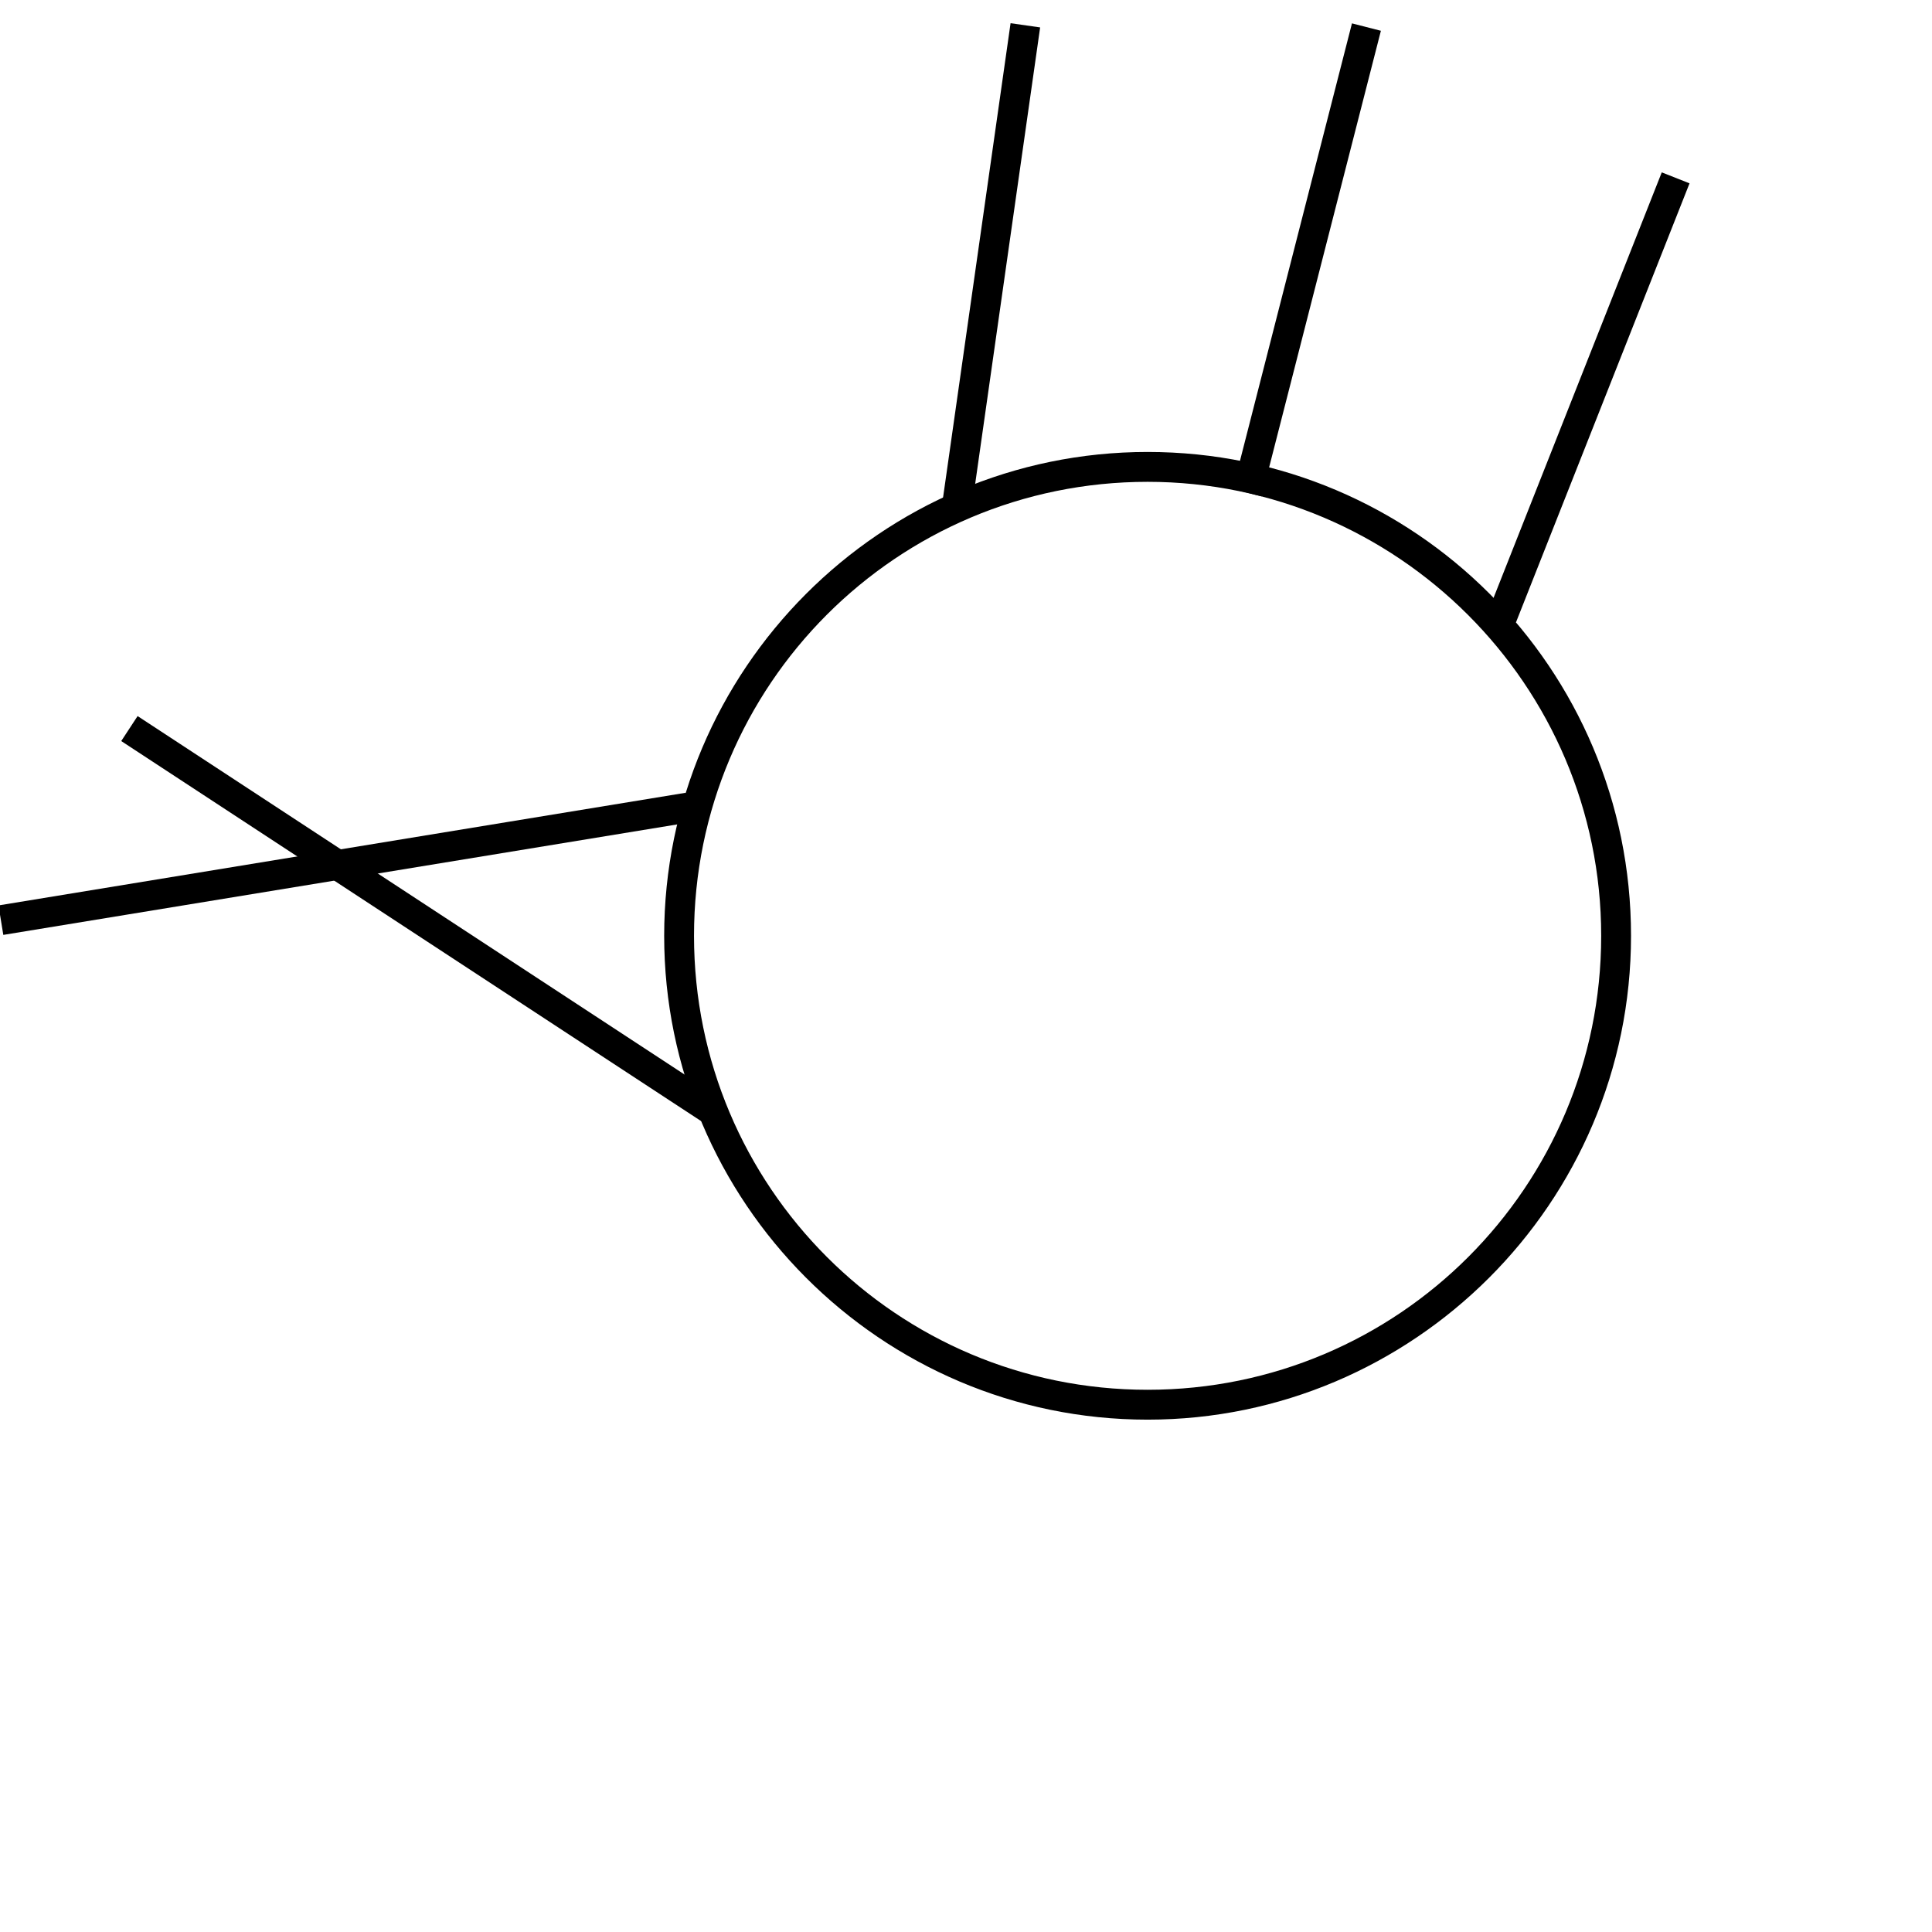
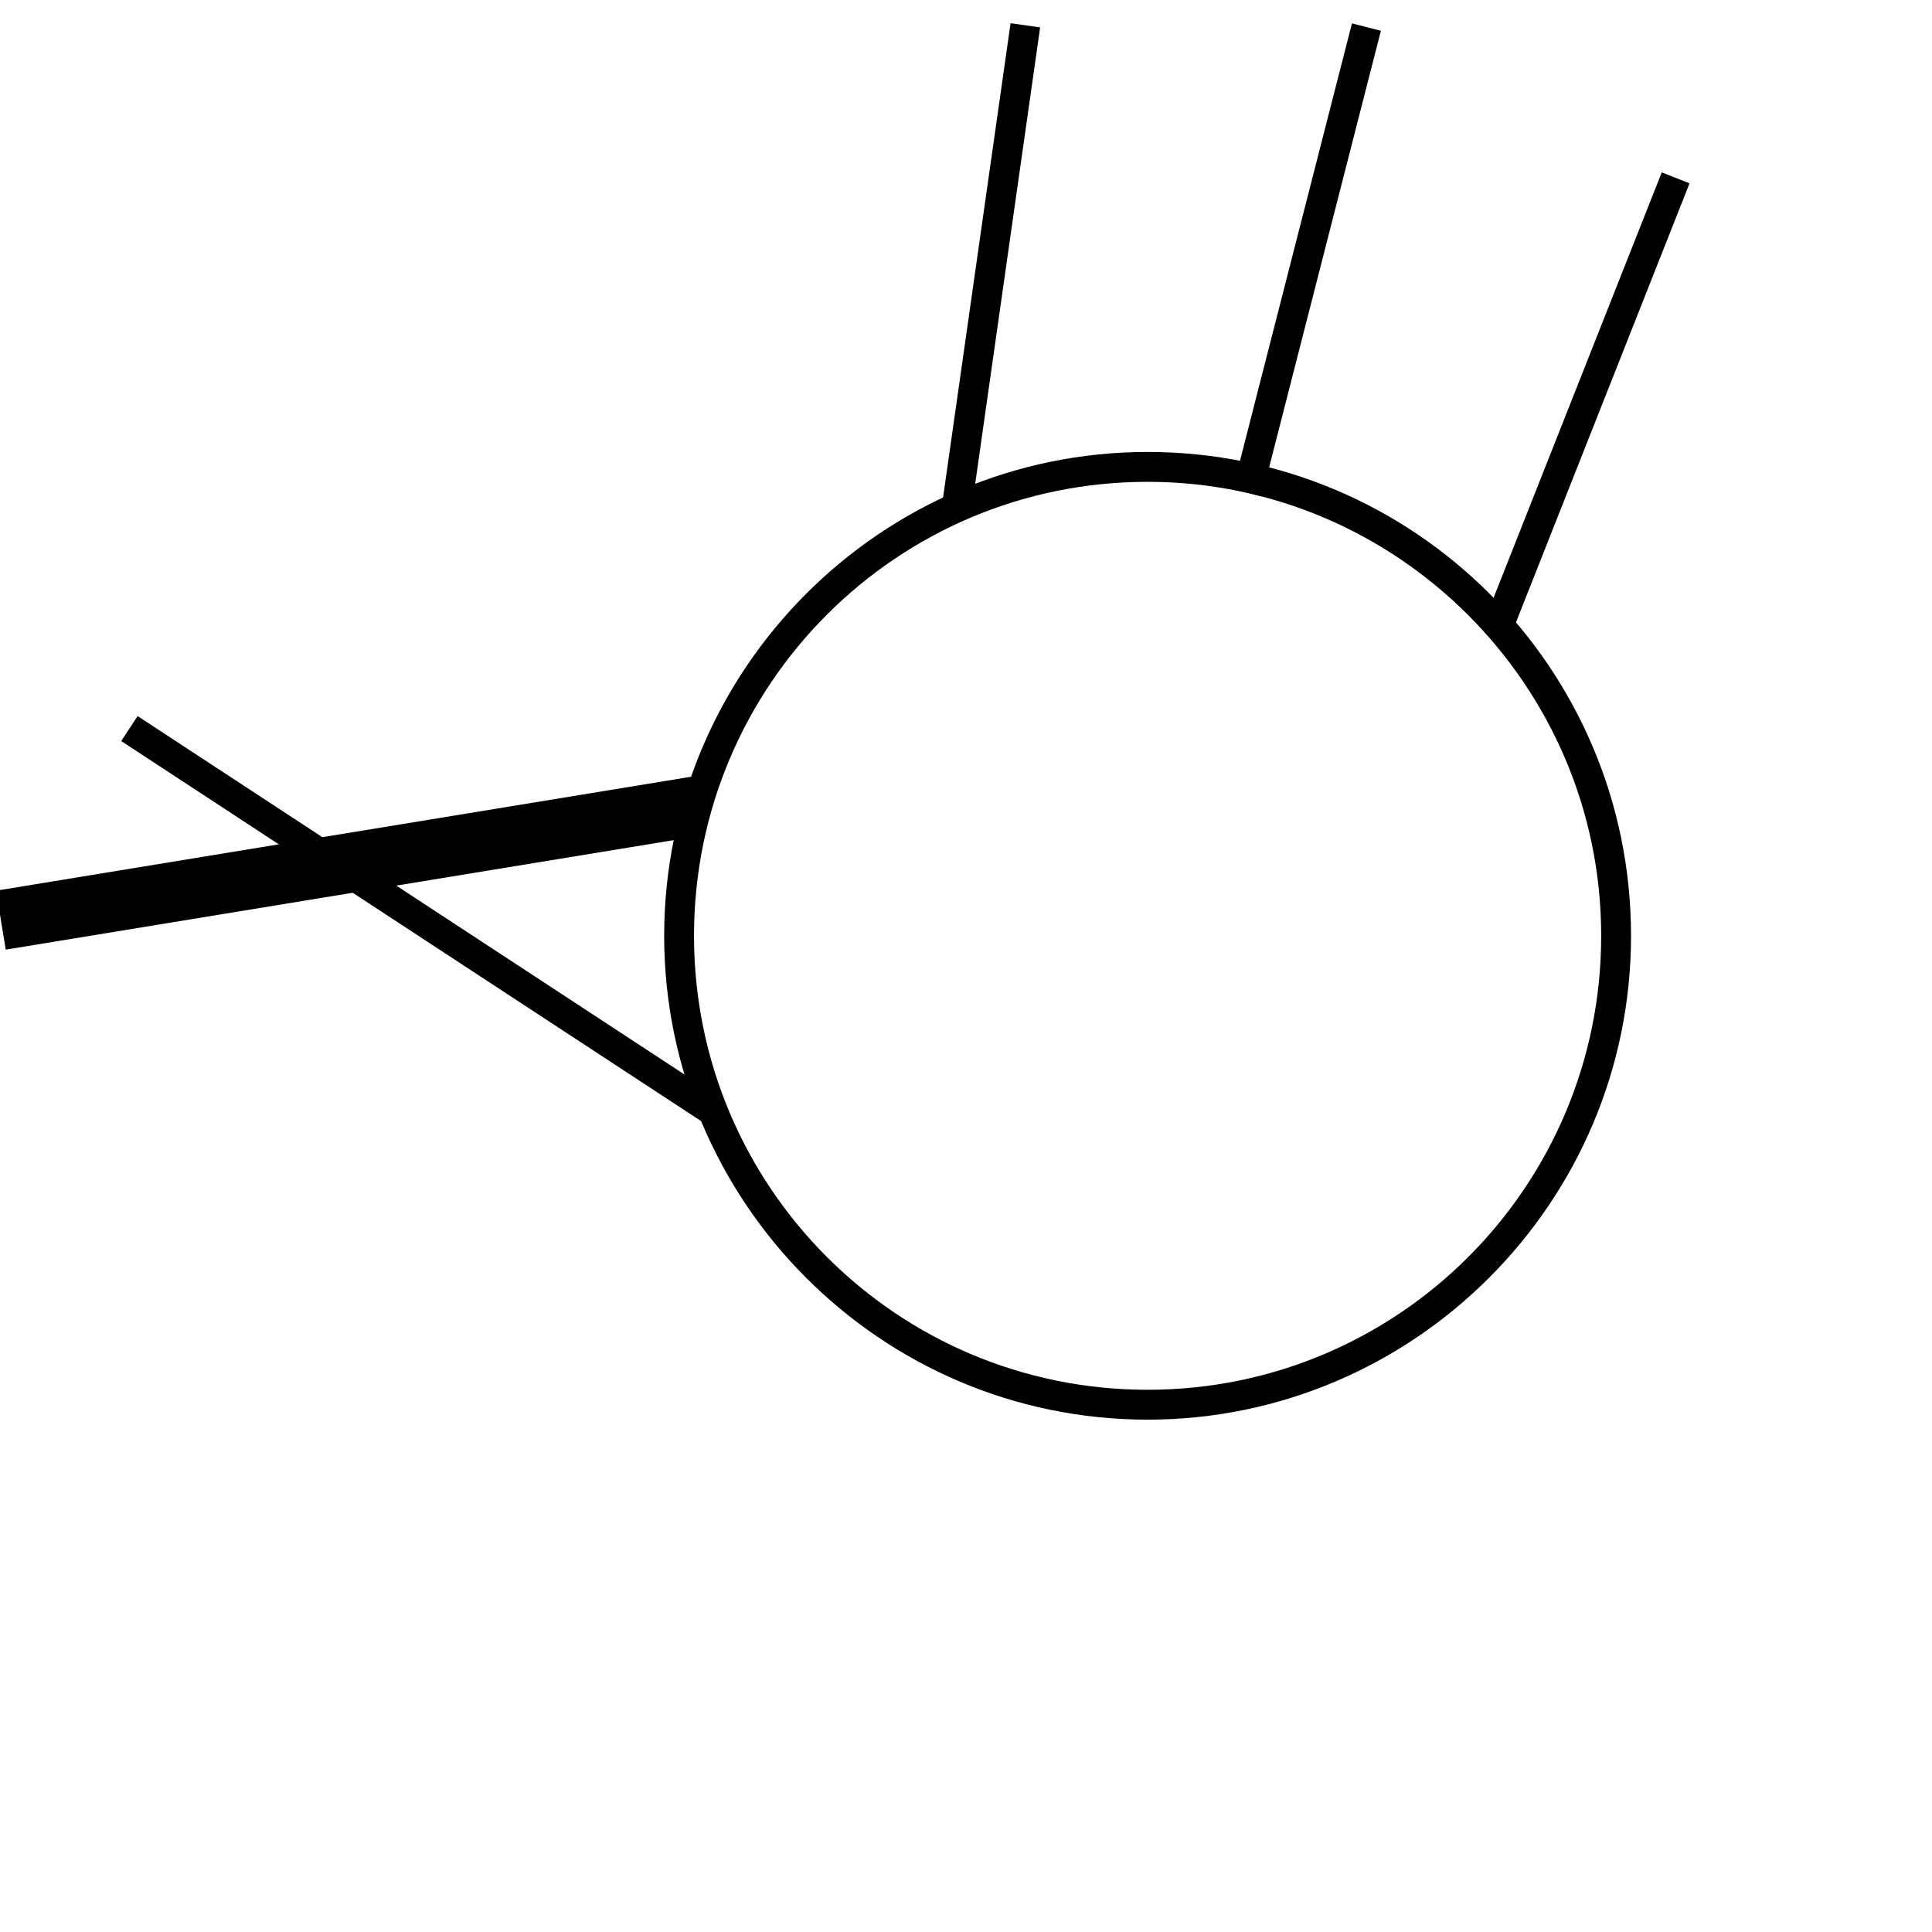
<svg xmlns="http://www.w3.org/2000/svg" width="1000" height="1000" viewBox="0 0 264.583 264.583" version="1.1" id="svg49697">
  <defs id="defs49694" />
  <g id="layer1" transform="translate(-113.8899,-165.1605)">
    <path d="m 271.051,359.579 c -36.576,0 -66.204,-29.859 -66.204,-66.262 0,-36.403 29.628,-66.262 66.204,-66.262 36.576,0 66.204,29.654 66.204,66.262 0,36.608 -29.833,66.262 -66.204,66.262 z m 0,-128.433 c -34.328,0 -62.118,27.814 -62.118,62.171 0,34.358 27.789,62.171 62.118,62.171 34.328,0 62.118,-27.814 62.118,-62.171 0,-34.358 -27.994,-62.171 -62.118,-62.171 z" style="display:inline;fill:#000000;fill-opacity:1;fill-rule:nonzero;stroke:none;stroke-width:2.044" id="path1826" />
    <rect style="display:inline;fill:#000000;stroke-width:3.95" id="rect1314" width="4.09" height="65.909" x="273.487" y="131.112" transform="rotate(8.1)" />
    <rect style="display:inline;fill:#000000;stroke-width:3.95" id="rect1870" width="4.09" height="65.825" x="331.451" y="88.936" transform="rotate(14.36)" />
    <rect style="fill:#000000;stroke-width:3.95" id="rect1874" width="4.09" height="64.654" x="386.948" y="50.011" transform="rotate(21.57)" />
-     <rect style="fill:#000000;stroke-width:3.95" id="rect1876" width="4.09" height="95.384" x="303.738" y="-160.79" transform="rotate(80.69)" />
    <rect style="fill:#000000;stroke-width:3.95" id="rect1880" width="4.09" height="96.169" x="147.399" y="-351.472" transform="rotate(123.24)" />
+     <rect style="fill:#000000;stroke-width:3.95" id="rect4386" width="8.181" height="96.452" x="301.693" y="-161.858" transform="rotate(80.69)" />
  </g>
</svg>
